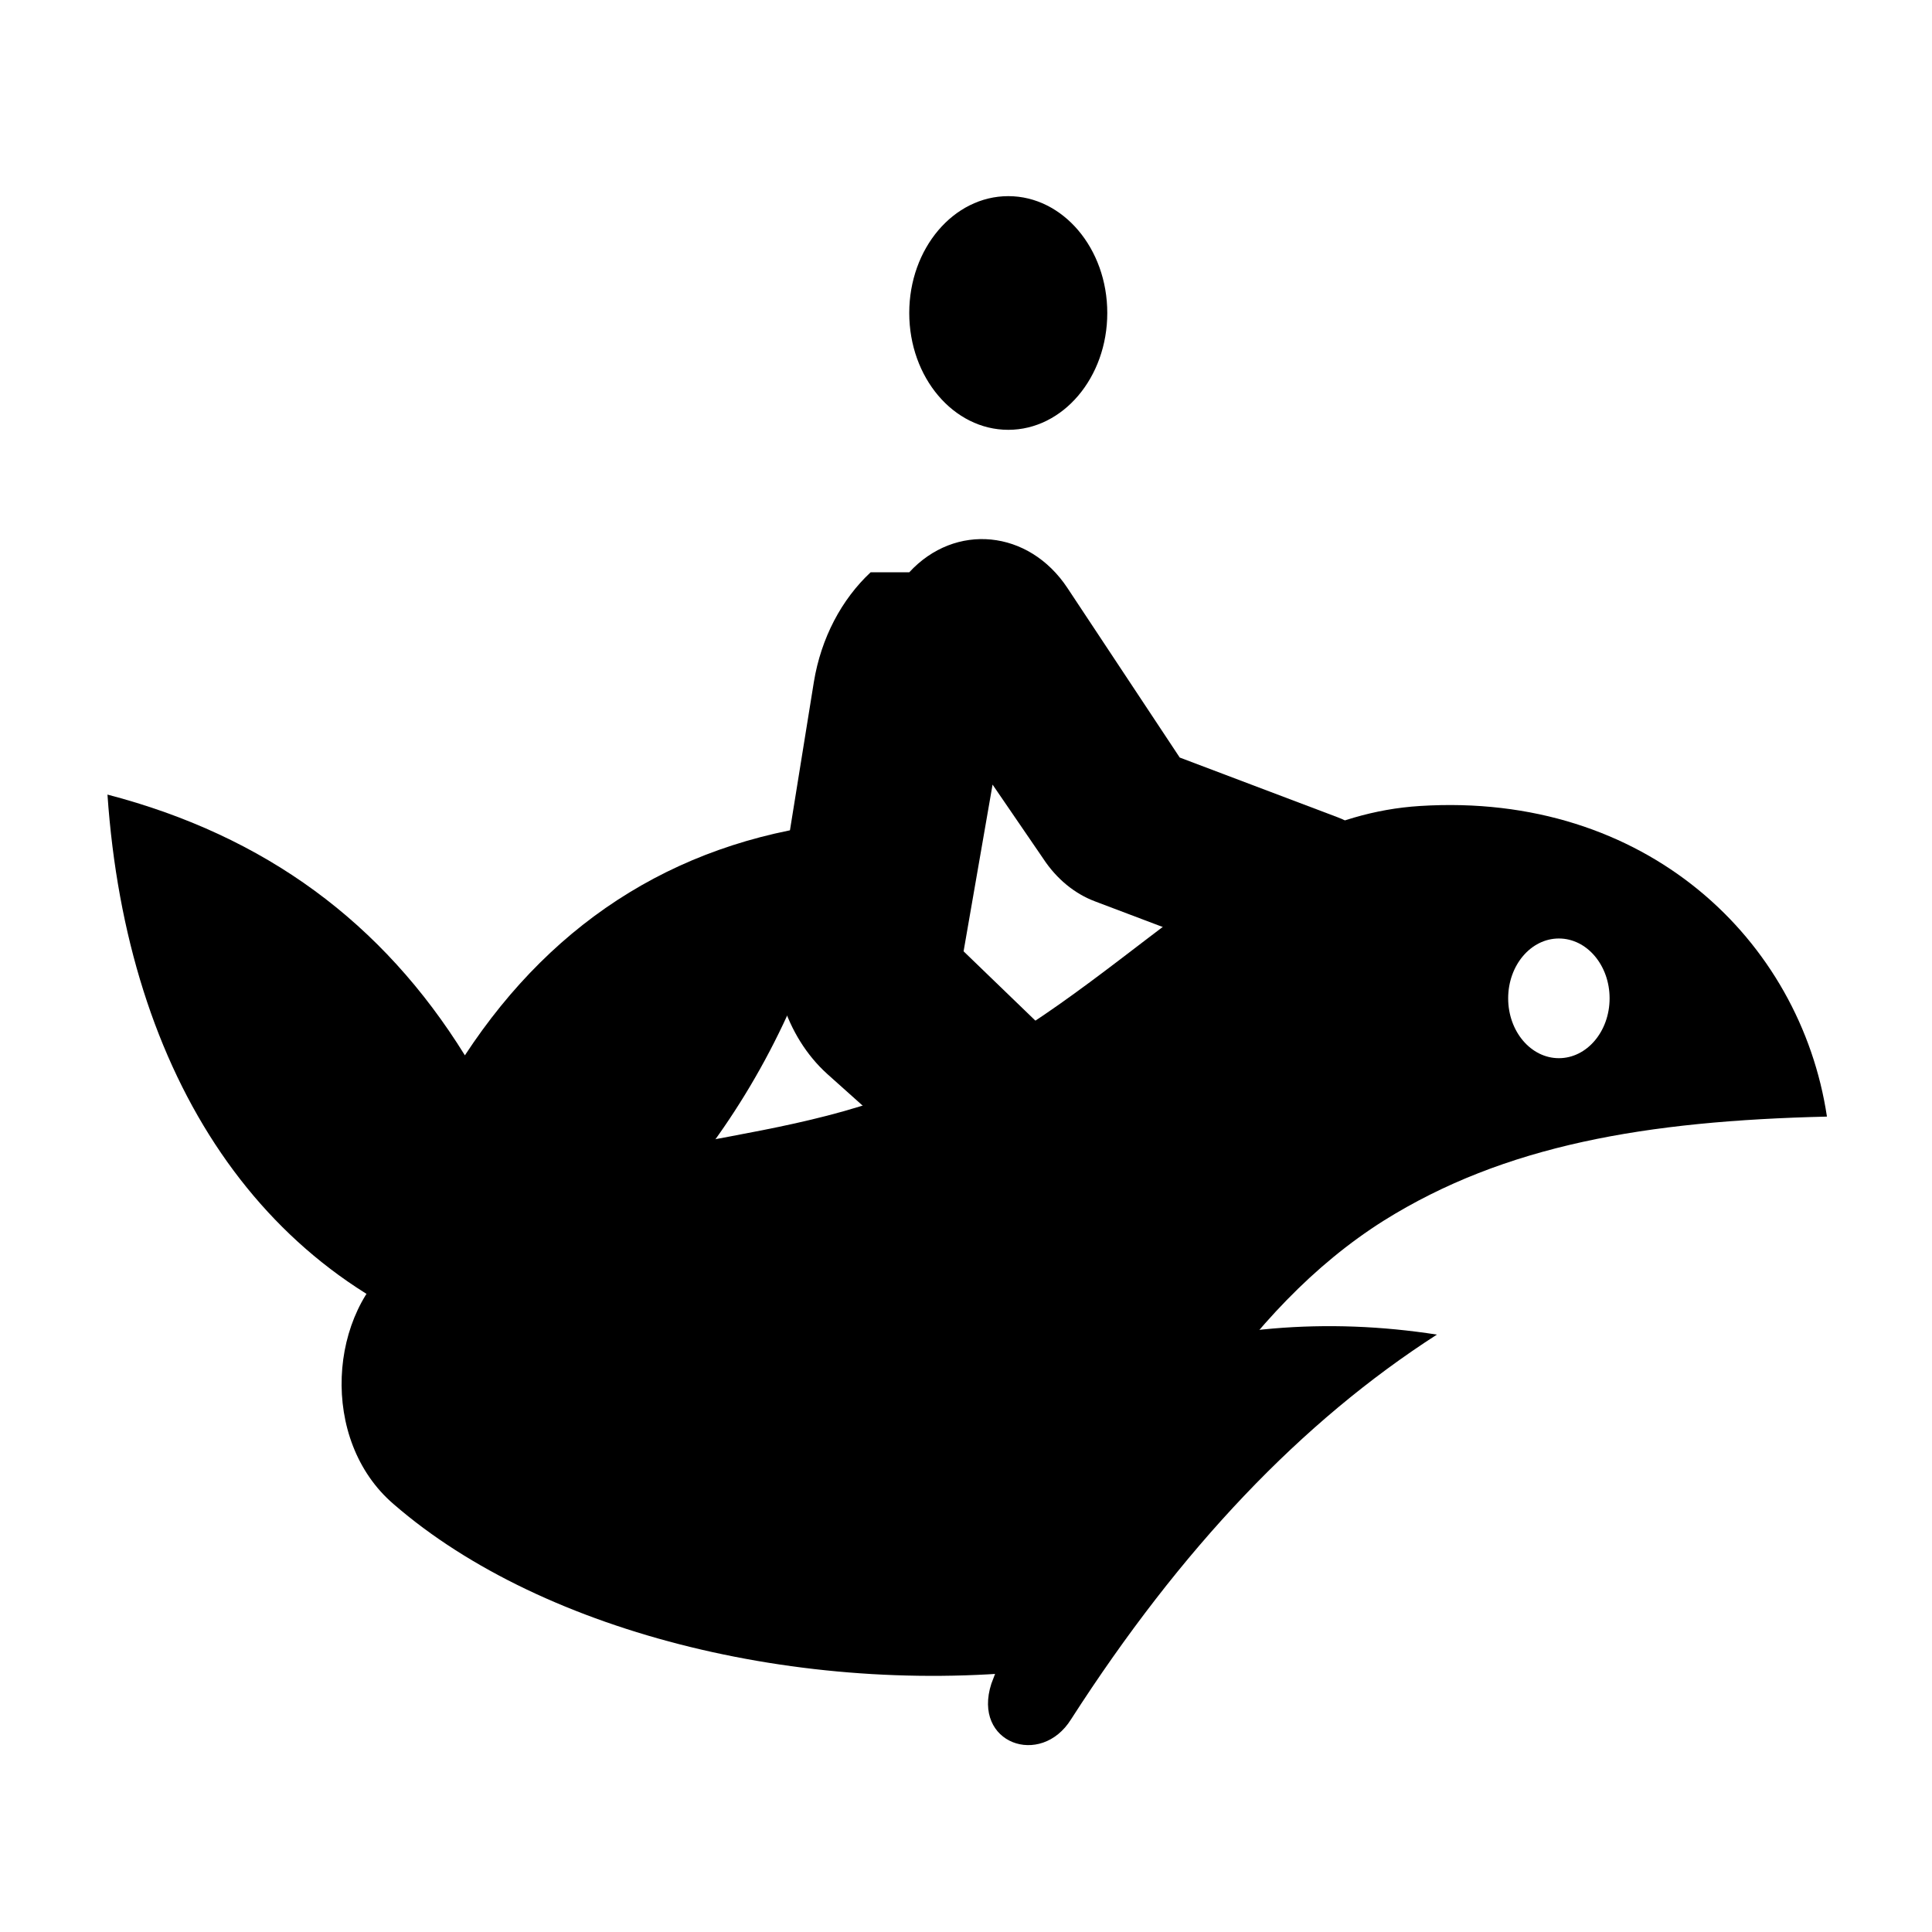
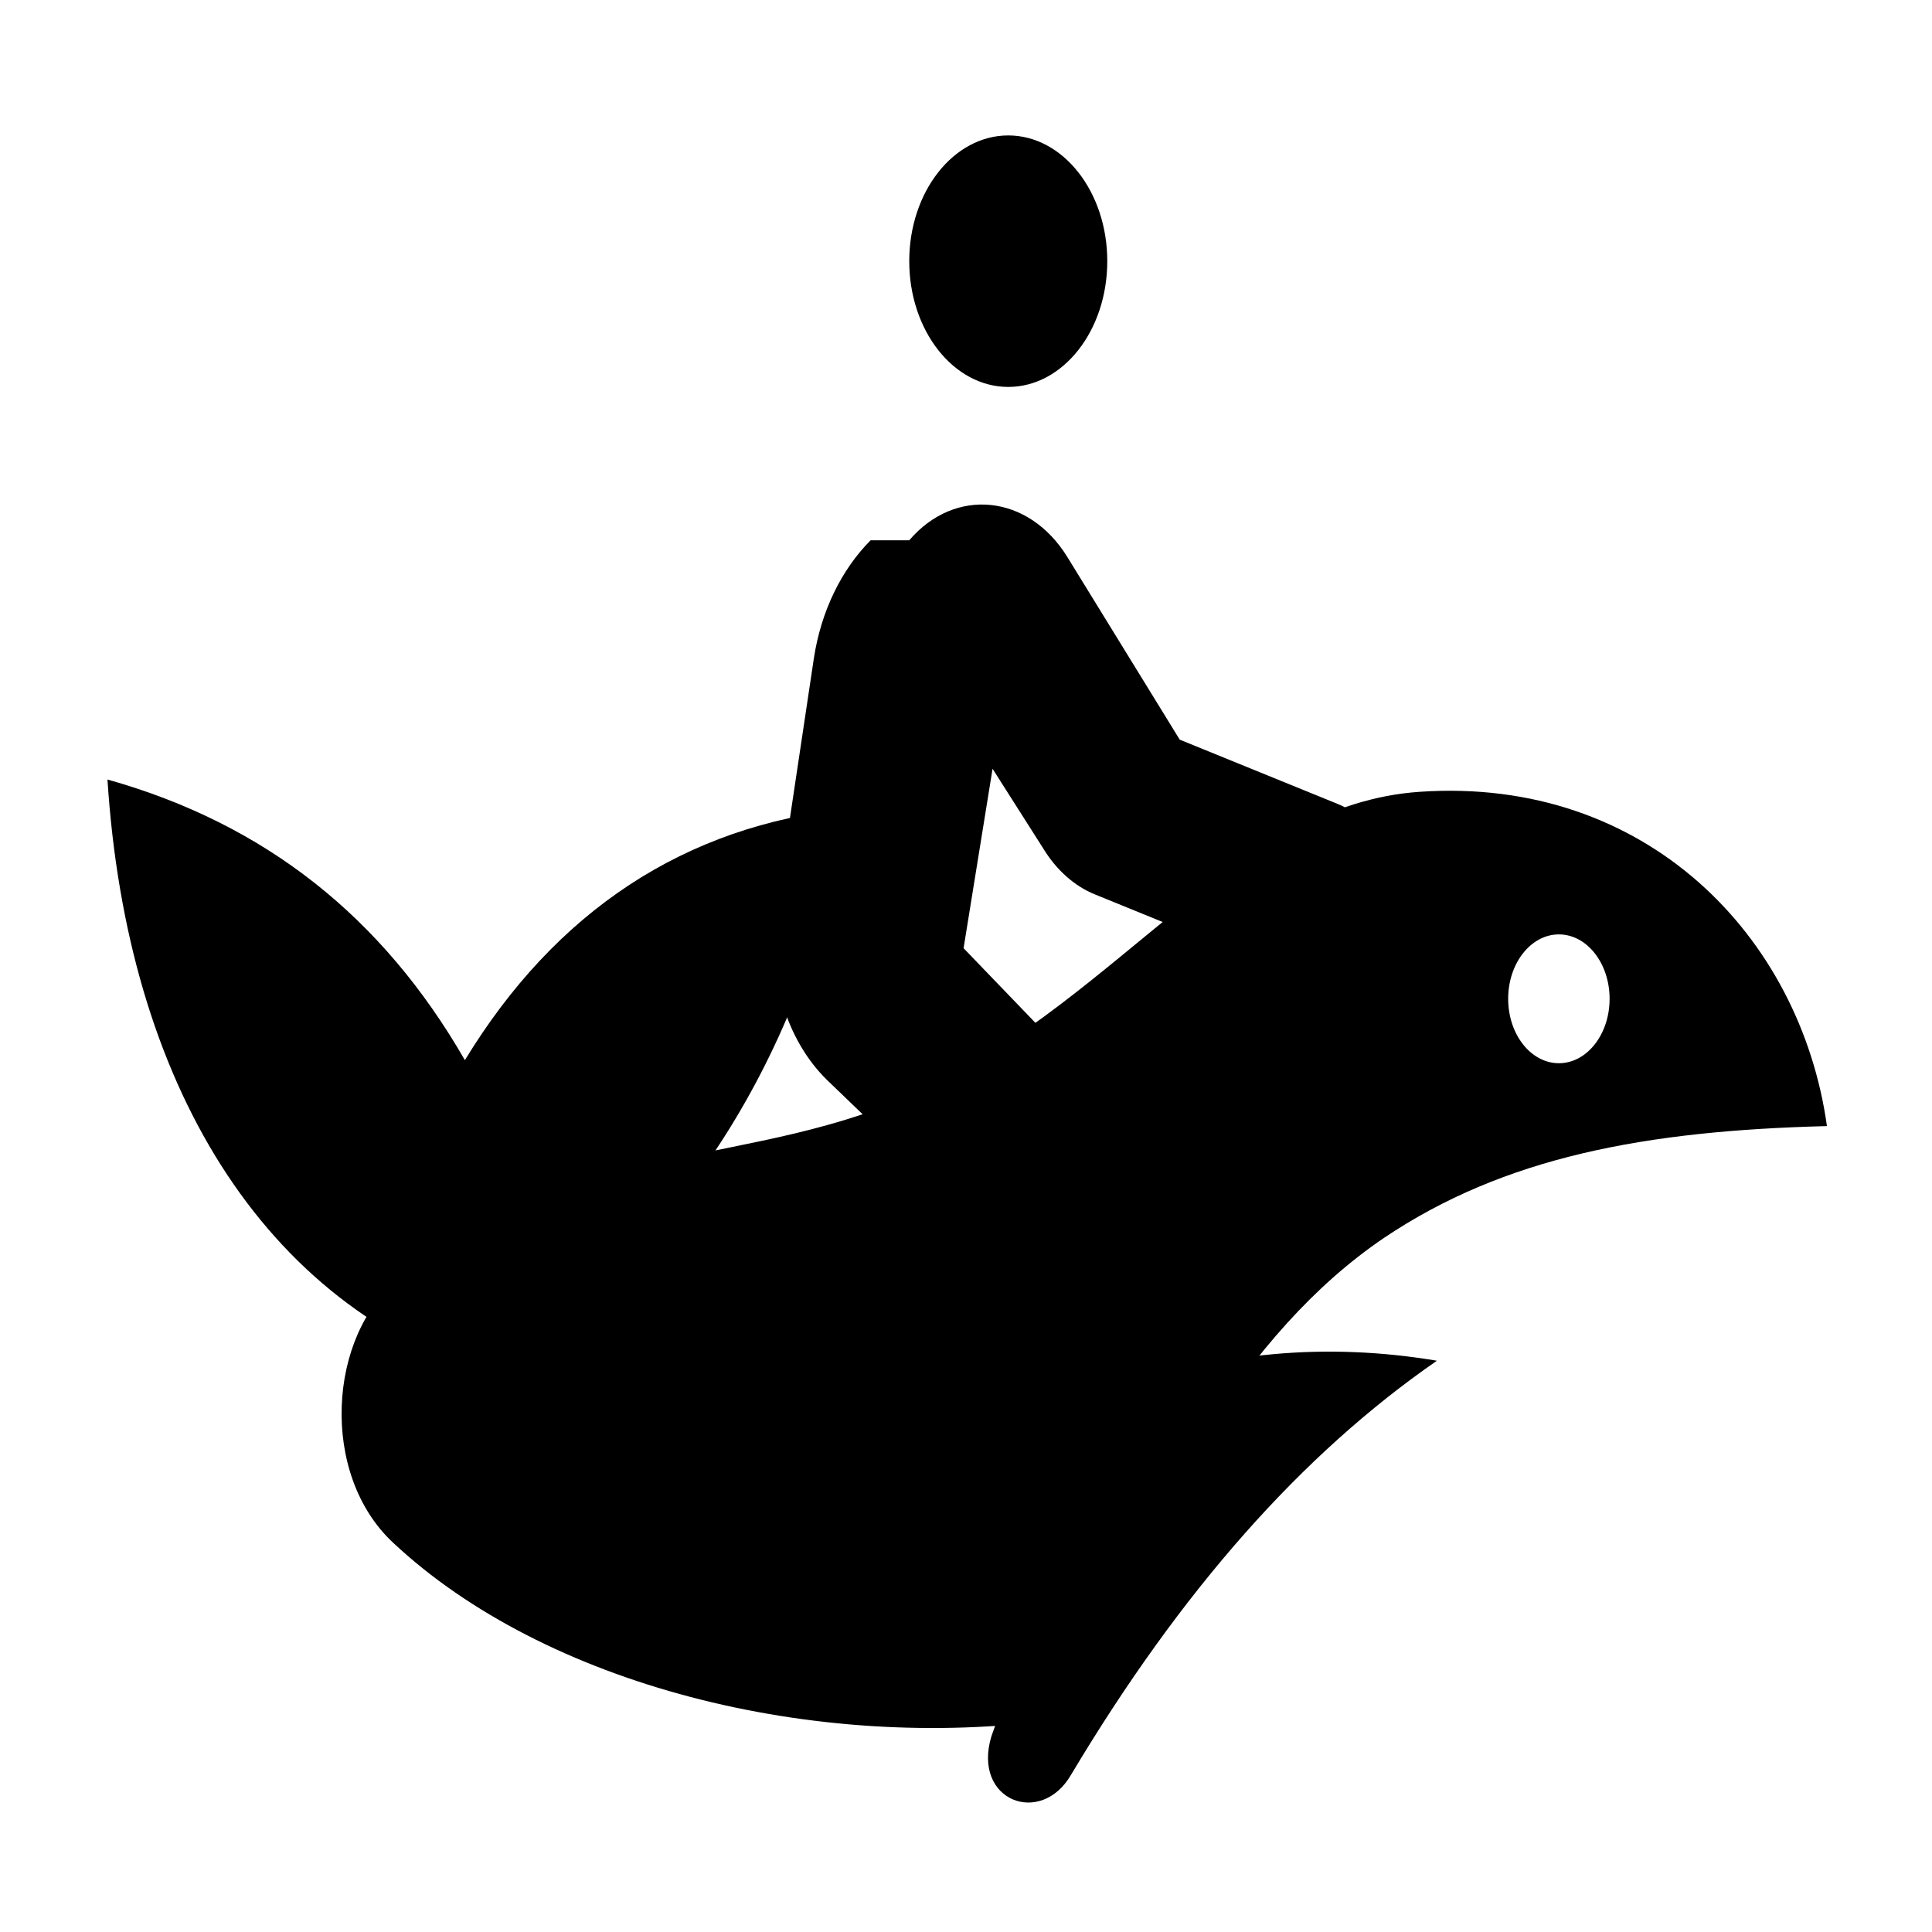
<svg xmlns="http://www.w3.org/2000/svg" width="16" height="16" viewBox="0 0 16 16">
-   <g transform="translate(-.25 .35)">
-     <g fill="#000" transform="scale(1 1.18)">
+   <g transform="translate(-.25 -.25)">
+     <g fill="#000" transform="scale(1 1.27)">
      <path d="M4.35 9.18C2.42 8.72 1.3 7.25 1.14 5.28c1.31.29 2.28.9 2.96 1.83.75-.97 1.82-1.53 3.18-1.64-.39 1.67-1.4 2.82-2.93 3.71Z" />
      <path fill-rule="evenodd" d="M3.55 8.54c1.53-.95 2.91-.7 4.36-1.24 1.63-.61 2.58-1.86 4.1-1.94 1.87-.1 3.15.94 3.37 2.18-1.5.03-2.67.2-3.67.73-1.16.62-1.93 1.75-2.7 3.14-2.03.22-4.25-.23-5.5-1.15-.62-.45-.54-1.36.04-1.72Zm9.19-1.83a.42.42 0 1 0 .84 0 .42.42 0 0 0-.84 0Z" />
      <path d="M9.47 9.27c.86-.26 1.77-.32 2.68-.2-1.12.61-2.12 1.5-3.03 2.7-.25.34-.82.17-.66-.25l1.01-2.25Z" />
      <circle cx="8.6" cy="1.9" r=".82" />
      <path d="M7.78 3.72c.38-.35.99-.3 1.31.11l.93 1.19 1.31.42c.45.14.55.73.17 1-.18.13-.41.16-.62.09l-1.56-.5a.88.88 0 0 1-.43-.3l-.42-.52-.24 1.17.88.72c.34.28.42.77.19 1.14l-.73 1.15a.61.61 0 0 1-.83.2.61.61 0 0 1-.21-.84l.48-.82-.91-.69a1.13 1.13 0 0 1-.42-1.12l.31-1.63c.06-.31.23-.58.47-.77Z" />
    </g>
  </g>
</svg>
